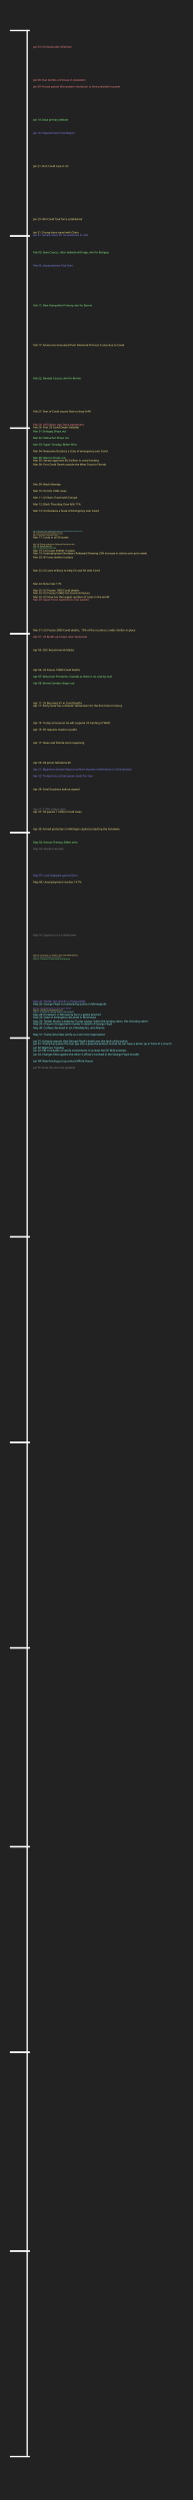
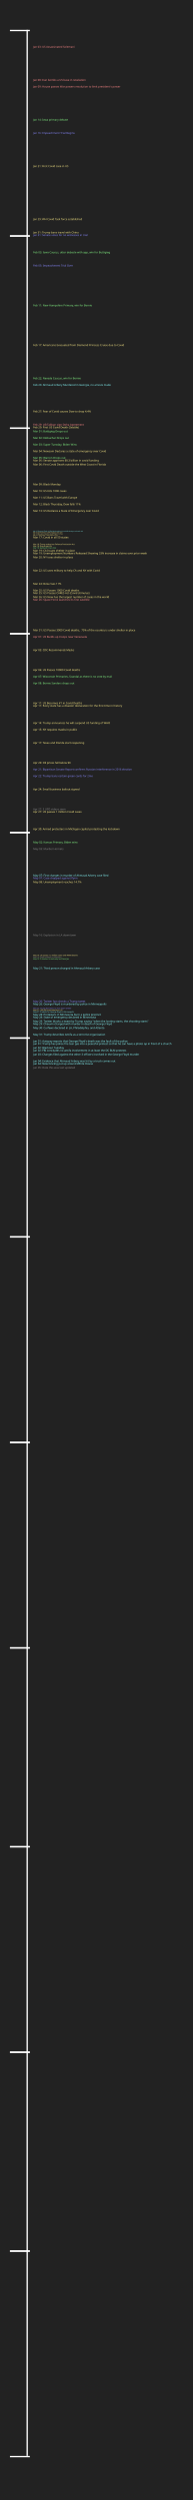
<svg xmlns="http://www.w3.org/2000/svg" width="1450" height="18850" viewBox="-250 -250 1450 18850" version="1.1">
  <rect x="-100000" y="-100000" width="1000000" height="1000000" fill="#222" />
-   <text xml:space="preserve" x="0" y="110" font-size="20.0" style="font-family:sans-serif;fill:#f88">Jan 03: US Asasinates Solemani</text>
+   <text xml:space="preserve" x="0" y="110" font-size="20.0" style="font-family:sans-serif;fill:#f88">Jan 03: US Assassinated Solemani</text>
  <text xml:space="preserve" x="0" y="360.0" font-size="20.0" style="font-family:sans-serif;fill:#f88">Jan 08: Iran bombs a US base in retaliation</text>
  <text xml:space="preserve" x="0" y="410" font-size="20.0" style="font-family:sans-serif;fill:#f88">Jan 09: House passes War powers resolution to limit president's power</text>
  <text xml:space="preserve" x="0" y="660.0" font-size="20.0" style="font-family:sans-serif;fill:#8f8">Jan 14: Iowa primary debate</text>
  <text xml:space="preserve" x="0" y="760.0" font-size="20.0" style="font-family:sans-serif;fill:#88f">Jan 16: Impeachment Trial Begins</text>
  <text xml:space="preserve" x="0" y="1010.0" font-size="20.0" style="font-family:sans-serif;fill:#fe8">Jan 21: First Covid case in US</text>
  <text xml:space="preserve" x="0" y="1410.0" font-size="20.0" style="font-family:sans-serif;fill:#fe8">Jan 29: WH Covid Task force established</text>
  <text xml:space="preserve" x="0" y="1510.0" font-size="20.0" style="font-family:sans-serif;fill:#fe8">Jan 31: Trump bans travel with China</text>
  <text xml:space="preserve" x="0" y="1530.0" font-size="20.0" style="font-family:sans-serif;fill:#88f">Jan 31: Senate votes for no witnesses in trial</text>
-   <text xml:space="preserve" x="0" y="1660" font-size="20.0" style="font-family:sans-serif;fill:#8f8">Feb 03: Iowa Caucus, utter debacle with app, win for Butigeg</text>
+   <text xml:space="preserve" x="0" y="1660" font-size="20.0" style="font-family:sans-serif;fill:#8f8">Feb 03: Iowa Caucus, utter debacle with app, win for Buttigieg</text>
  <text xml:space="preserve" x="0" y="1760" font-size="20.0" style="font-family:sans-serif;fill:#88f">Feb 05: Impeachment Trial Over</text>
  <text xml:space="preserve" x="0" y="2060.0" font-size="20.0" style="font-family:sans-serif;fill:#8f8">Feb 11: New Hampshire Primary, win for Bernie</text>
  <text xml:space="preserve" x="0" y="2360.0" font-size="20.0" style="font-family:sans-serif;fill:#fe8">Feb 17: Americans Evacuated from Diamond Princess Cruise due to Covid</text>
  <text xml:space="preserve" x="0" y="2610.0" font-size="20.0" style="font-family:sans-serif;fill:#8f8">Feb 22: Nevada Caucus, win for Bernie</text>
+   <text xml:space="preserve" x="0" y="2660.0" font-size="20.0" style="font-family:sans-serif;fill:#8ff">Feb 23: Ahmaud Arbery Murdered in Georgia, no arrests made</text>
  <text xml:space="preserve" x="0" y="2860.0" font-size="20.0" style="font-family:sans-serif;fill:#fe8">Feb 27: Fear of Covid causes Dow to drop 4.4%</text>
  <text xml:space="preserve" x="0" y="2960.0" font-size="20.0" style="font-family:sans-serif;fill:#f88">Feb 29: US/Taliban sign Doha Agreement</text>
  <text xml:space="preserve" x="0" y="2980.0" font-size="20.0" style="font-family:sans-serif;fill:#fe8">Feb 29: First US Covid Death (Seattle)</text>
-   <text xml:space="preserve" x="0" y="3010.0" font-size="20.0" style="font-family:sans-serif;fill:#8f8">Mar 01: Butigeg Drops out</text>
+   <text xml:space="preserve" x="0" y="3010.0" font-size="20.0" style="font-family:sans-serif;fill:#8f8">Mar 01: Buttigieg Drops out</text>
  <text xml:space="preserve" x="0" y="3060.0" font-size="20.0" style="font-family:sans-serif;fill:#8f8">Mar 02: Klobuchar Drops out</text>
  <text xml:space="preserve" x="0" y="3110.0" font-size="20.0" style="font-family:sans-serif;fill:#8f8">Mar 03: Super Tuesday, Biden Wins</text>
-   <text xml:space="preserve" x="0" y="3160.0" font-size="20.0" style="font-family:sans-serif;fill:#fe8">Mar 04: Newsome Declares a state of emergency over Covid</text>
+   <text xml:space="preserve" x="0" y="3160.0" font-size="20.0" style="font-family:sans-serif;fill:#fe8">Mar 04: Newsom Declares a state of emergency over Covid</text>
  <text xml:space="preserve" x="0" y="3210.0" font-size="20.0" style="font-family:sans-serif;fill:#8f8">Mar 05: Warren Drops out</text>
  <text xml:space="preserve" x="0" y="3230" font-size="20.0" style="font-family:sans-serif;fill:#fe8">Mar 05: Senate approves $8.3 billion in covid funding</text>
  <text xml:space="preserve" x="0" y="3260.0" font-size="20.0" style="font-family:sans-serif;fill:#fe8">Mar 06: First Covid Death outside the West Coast in Florida</text>
  <text xml:space="preserve" x="0" y="3410.0" font-size="20.0" style="font-family:sans-serif;fill:#fe8">Mar 09: Black Monday</text>
  <text xml:space="preserve" x="0" y="3460.0" font-size="20.0" style="font-family:sans-serif;fill:#fe8">Mar 10: US Hits 1000 cases</text>
  <text xml:space="preserve" x="0" y="3510.0" font-size="20.0" style="font-family:sans-serif;fill:#fe8">Mar 11: US Bans Travel with Europe</text>
  <text xml:space="preserve" x="0" y="3560.0" font-size="20.0" style="font-family:sans-serif;fill:#fe8">Mar 12: Black Thursday, Dow falls 11%</text>
  <text xml:space="preserve" x="0" y="3610.0" font-size="20.0" style="font-family:sans-serif;fill:#fe8">Mar 13: US Declares a State of Emergency over Covid</text>
-   <text xml:space="preserve" x="0" y="3760.0" font-size="10.0" style="font-family:sans-serif;fill:#8ff">Mar 16: Breonna Taylor is killed by the police in Louiville during a no-knock raid</text>
+   <text xml:space="preserve" x="0" y="3760.0" font-size="10.0" style="font-family:sans-serif;fill:#8ff">Mar 16: Breonna Taylor is killed by the police in Louisville during a no-knock raid</text>
  <text xml:space="preserve" x="0" y="3770" font-size="10.0" style="font-family:sans-serif;fill:#fe8">Mar 16: Dow falls by 12.93%, biggest crash ever</text>
  <text xml:space="preserve" x="0" y="3780" font-size="10.0" style="font-family:sans-serif;fill:#fe8">Mar 16: Bay Area Counties issue Shelter in Place</text>
  <text xml:space="preserve" x="0" y="3790.0" font-size="10.0" style="font-family:sans-serif;fill:#fe8">Mar 16: First Phase I Covid Vaccine Trial</text>
  <text xml:space="preserve" x="0" y="3810.0" font-size="20.0" style="font-family:sans-serif;fill:#fe8">Mar 17: Covid in all 50 states</text>
  <text xml:space="preserve" x="0" y="3860.0" font-size="13.333" style="font-family:sans-serif;fill:#fe8">Mar 18: Trump authorizes Defense Production Act</text>
  <text xml:space="preserve" x="0" y="3873.333" font-size="13.333" style="font-family:sans-serif;fill:#fe8">Mar 18: Dow drops 6%</text>
  <text xml:space="preserve" x="0" y="3886.667" font-size="13.333" style="font-family:sans-serif;fill:#8f8">Mar 18: Gabbard Drops Out</text>
  <text xml:space="preserve" x="0" y="3910.0" font-size="20.0" style="font-family:sans-serif;fill:#fe8">Mar 19: CA Issues shelter in place</text>
  <text xml:space="preserve" x="0" y="3930" font-size="20.0" style="font-family:sans-serif;fill:#fe8">Mar 19: Unemployment Numbers Released Showing 33% increase in claims over prior week</text>
  <text xml:space="preserve" x="0" y="3960.0" font-size="20.0" style="font-family:sans-serif;fill:#fe8">Mar 20: NY isses shelter in place</text>
  <text xml:space="preserve" x="0" y="4060.0" font-size="20.0" style="font-family:sans-serif;fill:#fe8">Mar 22: US uses military to help CA and NY with Covid</text>
  <text xml:space="preserve" x="0" y="4160.0" font-size="20.0" style="font-family:sans-serif;fill:#fe8">Mar 24: Dow rises 11%</text>
  <text xml:space="preserve" x="0" y="4210.0" font-size="20.0" style="font-family:sans-serif;fill:#fe8">Mar 25: US Passes 1000 Covid deaths</text>
  <text xml:space="preserve" x="0" y="4230.0" font-size="20.0" style="font-family:sans-serif;fill:#fe8">Mar 25: US Passes CARES Act (Covid stimulus)</text>
  <text xml:space="preserve" x="0" y="4260.0" font-size="20.0" style="font-family:sans-serif;fill:#fe8">Mar 26: US Now has the largest number of cases in the world</text>
-   <text xml:space="preserve" x="0" y="4280.0" font-size="20.0" style="font-family:sans-serif;fill:#f88">Mar 26: Space Force launches its first satelite</text>
+   <text xml:space="preserve" x="0" y="4280.0" font-size="20.0" style="font-family:sans-serif;fill:#f88">Mar 26: Space Force launches its first satellite</text>
  <text xml:space="preserve" x="0" y="4510.0" font-size="20.0" style="font-family:sans-serif;fill:#fe8">Mar 31: US Passes 3000 Covid deaths,  75% of the country is under shelter in place</text>
  <text xml:space="preserve" x="0" y="4560.0" font-size="20.0" style="font-family:sans-serif;fill:#f88">Apr 01: US Builds up troops near Venezuela</text>
  <text xml:space="preserve" x="0" y="4660.0" font-size="20.0" style="font-family:sans-serif;fill:#fe8">Apr 03: CDC Recommends Masks</text>
  <text xml:space="preserve" x="0" y="4810.0" font-size="20.0" style="font-family:sans-serif;fill:#fe8">Apr 06: US Passes 10000 Covid deaths</text>
  <text xml:space="preserve" x="0" y="4860.0" font-size="20.0" style="font-family:sans-serif;fill:#8f8">Apr 07: Wisconsin Primaries, Scandal as there is no vote by mail</text>
  <text xml:space="preserve" x="0" y="4910.0" font-size="20.0" style="font-family:sans-serif;fill:#8f8">Apr 08: Bernie Sanders drops out</text>
  <text xml:space="preserve" x="0" y="5060.0" font-size="20.0" style="font-family:sans-serif;fill:#fe8">Apr 11: US Becomes #1 in Covid Deaths</text>
  <text xml:space="preserve" x="0" y="5080.0" font-size="20.0" style="font-family:sans-serif;fill:#fe8">Apr 11: Every state has a disaster declaration for the first time in history</text>
  <text xml:space="preserve" x="0" y="5210.0" font-size="20.0" style="font-family:sans-serif;fill:#fe8">Apr 14: Trump announces he will suspend US funding of WHO</text>
  <text xml:space="preserve" x="0" y="5260.0" font-size="20.0" style="font-family:sans-serif;fill:#fe8">Apr 15: NY requires masks in public</text>
  <text xml:space="preserve" x="0" y="5360.0" font-size="20.0" style="font-family:sans-serif;fill:#fe8">Apr 17: Texas and Florida start reopening</text>
  <text xml:space="preserve" x="0" y="5510.0" font-size="20.0" style="font-family:sans-serif;fill:#fe8">Apr 20: Oil prices fall below $0</text>
  <text xml:space="preserve" x="0" y="5560.0" font-size="20.0" style="font-family:sans-serif;fill:#88f">Apr 21: Bipartisan Senate Report confirms Russian interference in 2016 election</text>
  <text xml:space="preserve" x="0" y="5610.0" font-size="20.0" style="font-family:sans-serif;fill:#88f">Apr 22: Trump bans certain green cards for 2mo</text>
  <text xml:space="preserve" x="0" y="5710.0" font-size="20.0" style="font-family:sans-serif;fill:#fe8">Apr 24: Small business bailout signed</text>
  <text xml:space="preserve" x="0" y="5860.0" font-size="20.0" style="font-family:sans-serif;fill:#888">Apr 27: 3 UFO videos seen</text>
  <text xml:space="preserve" x="0" y="5880.0" font-size="20.0" style="font-family:sans-serif;fill:#fe8">Apr 27: US passes 1 million Covid cases</text>
  <text xml:space="preserve" x="0" y="6010.0" font-size="20.0" style="font-family:sans-serif;fill:#fe8">Apr 30: Armed protesters in Michigan capitol protesting the lockdown</text>
  <text xml:space="preserve" x="0" y="6110.0" font-size="20.0" style="font-family:sans-serif;fill:#8f8">May 02: Kansas Primary, Biden wins</text>
  <text xml:space="preserve" x="0" y="6160.0" font-size="20.0" style="font-family:sans-serif;fill:#888">May 03: Murder Hornets</text>
-   <text xml:space="preserve" x="0" y="6360.0" font-size="20.0" style="font-family:sans-serif;fill:#88f">May 07: Case dropped against flynn</text>
+   <text xml:space="preserve" x="0" y="6360.0" font-size="20.0" style="font-family:sans-serif;fill:#8ff">May 07: First charges in murder of Ahmaud Arbery case filed</text>
+   <text xml:space="preserve" x="0" y="6380.0" font-size="20.0" style="font-family:sans-serif;fill:#88f">May 07: Case dropped against flynn</text>
  <text xml:space="preserve" x="0" y="6410" font-size="20.0" style="font-family:sans-serif;fill:#fe8">May 08: Unemployment reaches 14.7%</text>
  <text xml:space="preserve" x="0" y="6810" font-size="20.0" style="font-family:sans-serif;fill:#888">May 16: Explosion in LA downtown</text>
  <text xml:space="preserve" x="0" y="6960" font-size="13.333" style="font-family:sans-serif;fill:#fe8">May 19: US passes 1.5 million cases and 90000 deaths</text>
  <text xml:space="preserve" x="0" y="6973.333" font-size="13.333" style="font-family:sans-serif;fill:#888">May 19: Dam collapse in Michigan</text>
-   <text xml:space="preserve" x="0" y="6986.667" font-size="13.333" style="font-family:sans-serif;fill:#8f8">May 19: Primaries in Kenntucky and Georgia</text>
+   <text xml:space="preserve" x="0" y="6986.667" font-size="13.333" style="font-family:sans-serif;fill:#8f8">May 19: Primaries in Kentucky and Georgia</text>
+   <text xml:space="preserve" x="0" y="7060" font-size="20.0" style="font-family:sans-serif;fill:#8ff">May 21: Third person charged in Ahmaud Arbery case</text>
  <text xml:space="preserve" x="0" y="7310" font-size="20.0" style="font-family:sans-serif;fill:#88f">May 26: Twitter fact checks a Trump tweet</text>
  <text xml:space="preserve" x="0" y="7330.0" font-size="20.0" style="font-family:sans-serif;fill:#8ff">May 26: George Floyd is murdered by police in Minneapolis</text>
  <text xml:space="preserve" x="0" y="7360" font-size="13.333" style="font-family:sans-serif;fill:#88f">May 27: Trump threatens to shut down twitter</text>
  <text xml:space="preserve" x="0" y="7373.333" font-size="13.333" style="font-family:sans-serif;fill:#fe8">May 27: 100,000 Covid deaths in US</text>
  <text xml:space="preserve" x="0" y="7386.667" font-size="13.333" style="font-family:sans-serif;fill:#8ff">May 27: Protests for George Floyd in Minneapolis</text>
  <text xml:space="preserve" x="0" y="7410" font-size="20.0" style="font-family:sans-serif;fill:#8ff">May 28: Protesters in Minnesota burn a police precinct</text>
  <text xml:space="preserve" x="0" y="7430.0" font-size="20.0" style="font-family:sans-serif;fill:#8ff">May 28: State of emergency declared in Minnesota</text>
  <text xml:space="preserve" x="0" y="7460" font-size="20.0" style="font-family:sans-serif;fill:#8ff">May 29: Twitter blocks a tweet by Trump saying "when the looting starts, the shooting starts"</text>
  <text xml:space="preserve" x="0" y="7480.0" font-size="20.0" style="font-family:sans-serif;fill:#8ff">May 29: Chauvin charged with murder in death of George Floyd</text>
  <text xml:space="preserve" x="0" y="7510" font-size="20.0" style="font-family:sans-serif;fill:#8ff">May 30: Curfews declared in LA, Philadelphia, and Atlanta</text>
  <text xml:space="preserve" x="0" y="7560" font-size="20.0" style="font-family:sans-serif;fill:#8ff">May 31: Trump describes Antifa as a terrorist organization</text>
  <text xml:space="preserve" x="0" y="7610" font-size="20.0" style="font-family:sans-serif;fill:#8ff">Jun 01: Autopsy reports that George Floyd's death was the fault of the police</text>
  <text xml:space="preserve" x="0" y="7630.0" font-size="20.0" style="font-family:sans-serif;fill:#8ff">Jun 01: Trump has police fire tear gas into a peaceful protest so that he can have a photo op in front of a church</text>
  <text xml:space="preserve" x="0" y="7660" font-size="20.0" style="font-family:sans-serif;fill:#8ff">Jun 02: Blackout Tuesday</text>
  <text xml:space="preserve" x="0" y="7680.0" font-size="20.0" style="font-family:sans-serif;fill:#8ff">Jun 02: FBI concludes no antifa involvement in at least the DC BLM protests</text>
  <text xml:space="preserve" x="0" y="7710" font-size="20.0" style="font-family:sans-serif;fill:#8ff">Jun 03: Charges filed against the other 3 officers involved in the George Floyd murder</text>
-   <text xml:space="preserve" x="0" y="7760" font-size="20.0" style="font-family:sans-serif;fill:#8ff">Jun 04: New fencing put up around White House</text>
+   <text xml:space="preserve" x="0" y="7760" font-size="20.0" style="font-family:sans-serif;fill:#8ff">Jun 04: Evidence that Ahmaud Arbery was hit by a truck comes out</text>
+   <text xml:space="preserve" x="0" y="7780.0" font-size="20.0" style="font-family:sans-serif;fill:#8ff">Jun 04: New fencing put up around White House</text>
  <text xml:space="preserve" x="0" y="7810" font-size="20.0" style="font-family:sans-serif;fill:#888">Jun 05: Date this was last updated</text>
  <rect x="-50" y="-25.0" width="10.0" height="18300" fill="white" />
  <rect x="-175.0" y="-25.0" width="150" height="10.0" fill="white" />
  <rect x="-175.0" y="1525.0" width="150" height="10.0" fill="white" />
  <rect x="-175.0" y="1525.0" width="150" height="10.0" fill="white" />
  <rect x="-175.0" y="2975.0" width="150" height="10.0" fill="white" />
  <rect x="-175.0" y="2975.0" width="150" height="10.0" fill="white" />
  <rect x="-175.0" y="4525.0" width="150" height="10.0" fill="white" />
  <rect x="-175.0" y="4525.0" width="150" height="10.0" fill="white" />
  <rect x="-175.0" y="6025.0" width="150" height="10.0" fill="white" />
  <rect x="-175.0" y="6025.0" width="150" height="10.0" fill="white" />
  <rect x="-175.0" y="7575.0" width="150" height="10.0" fill="white" />
  <rect x="-175.0" y="7575.0" width="150" height="10.0" fill="white" />
  <rect x="-175.0" y="9075.0" width="150" height="10.0" fill="white" />
  <rect x="-175.0" y="9075.0" width="150" height="10.0" fill="white" />
  <rect x="-175.0" y="10625.0" width="150" height="10.0" fill="white" />
  <rect x="-175.0" y="10625.0" width="150" height="10.0" fill="white" />
  <rect x="-175.0" y="12175.0" width="150" height="10.0" fill="white" />
  <rect x="-175.0" y="12175.0" width="150" height="10.0" fill="white" />
  <rect x="-175.0" y="13675.0" width="150" height="10.0" fill="white" />
  <rect x="-175.0" y="13675.0" width="150" height="10.0" fill="white" />
  <rect x="-175.0" y="15225.0" width="150" height="10.0" fill="white" />
  <rect x="-175.0" y="15225.0" width="150" height="10.0" fill="white" />
  <rect x="-175.0" y="16725.0" width="150" height="10.0" fill="white" />
  <rect x="-175.0" y="16725.0" width="150" height="10.0" fill="white" />
  <rect x="-175.0" y="18275.0" width="150" height="10.0" fill="white" />
</svg>
